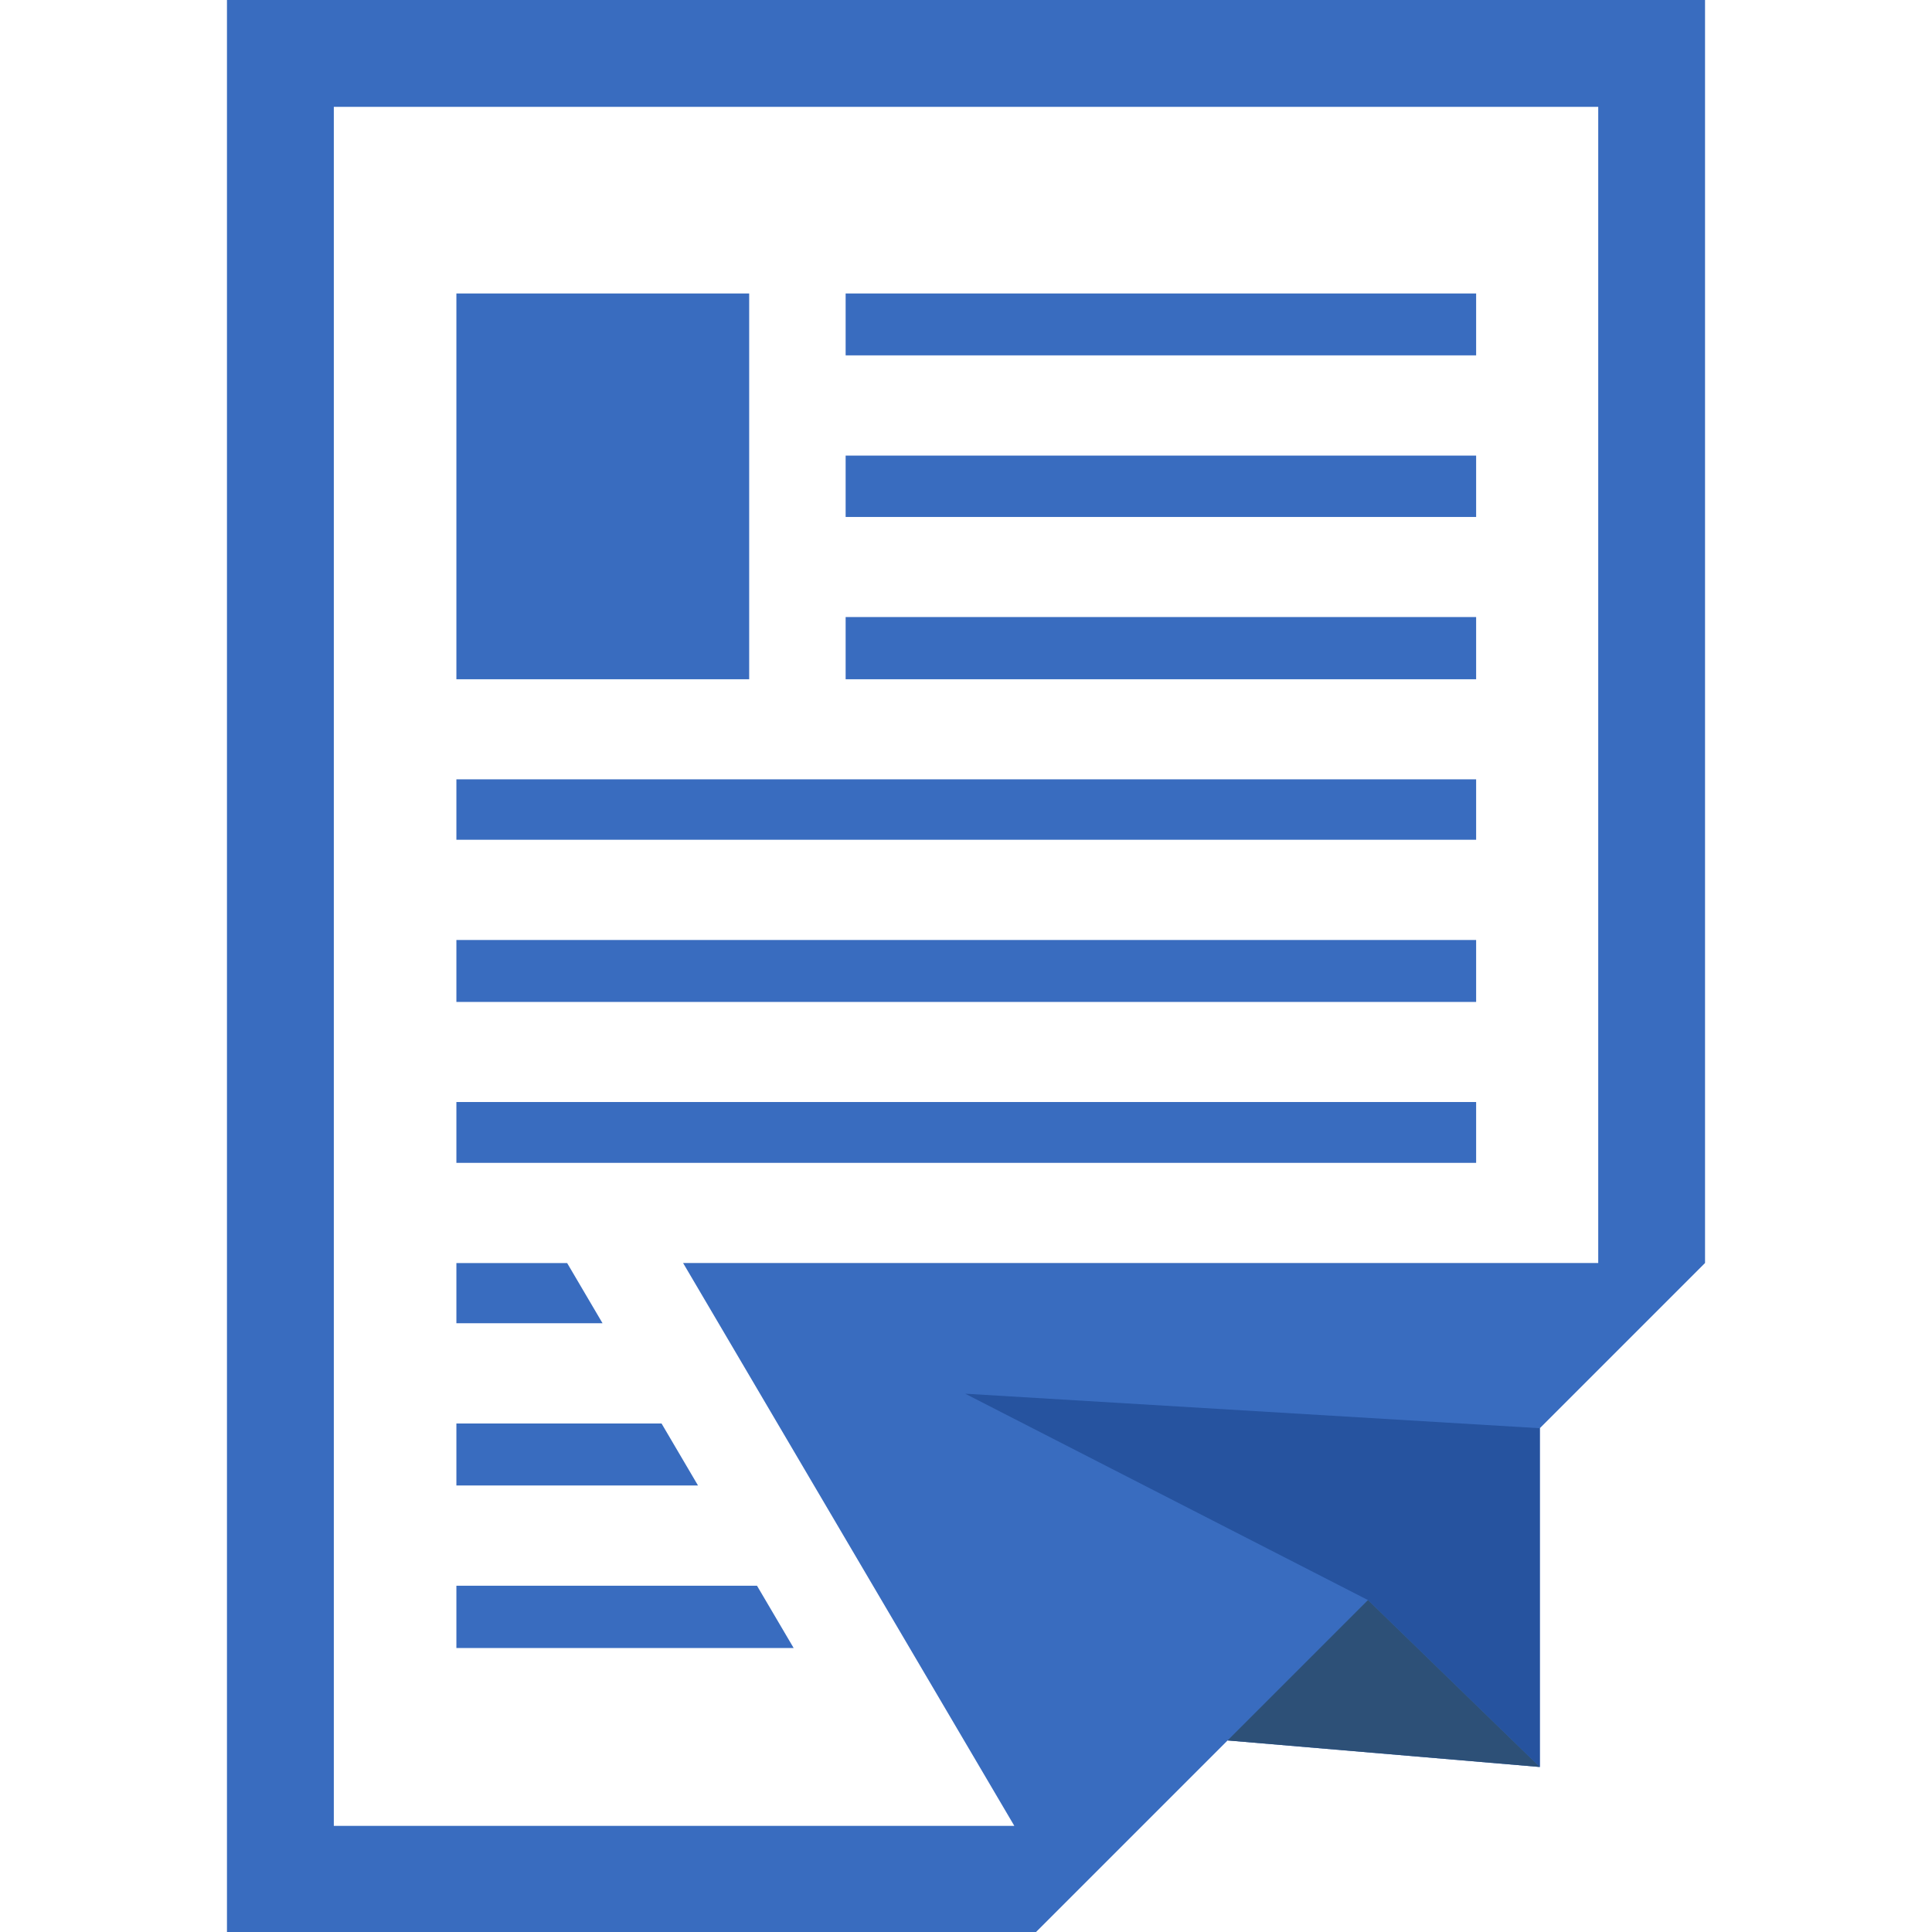
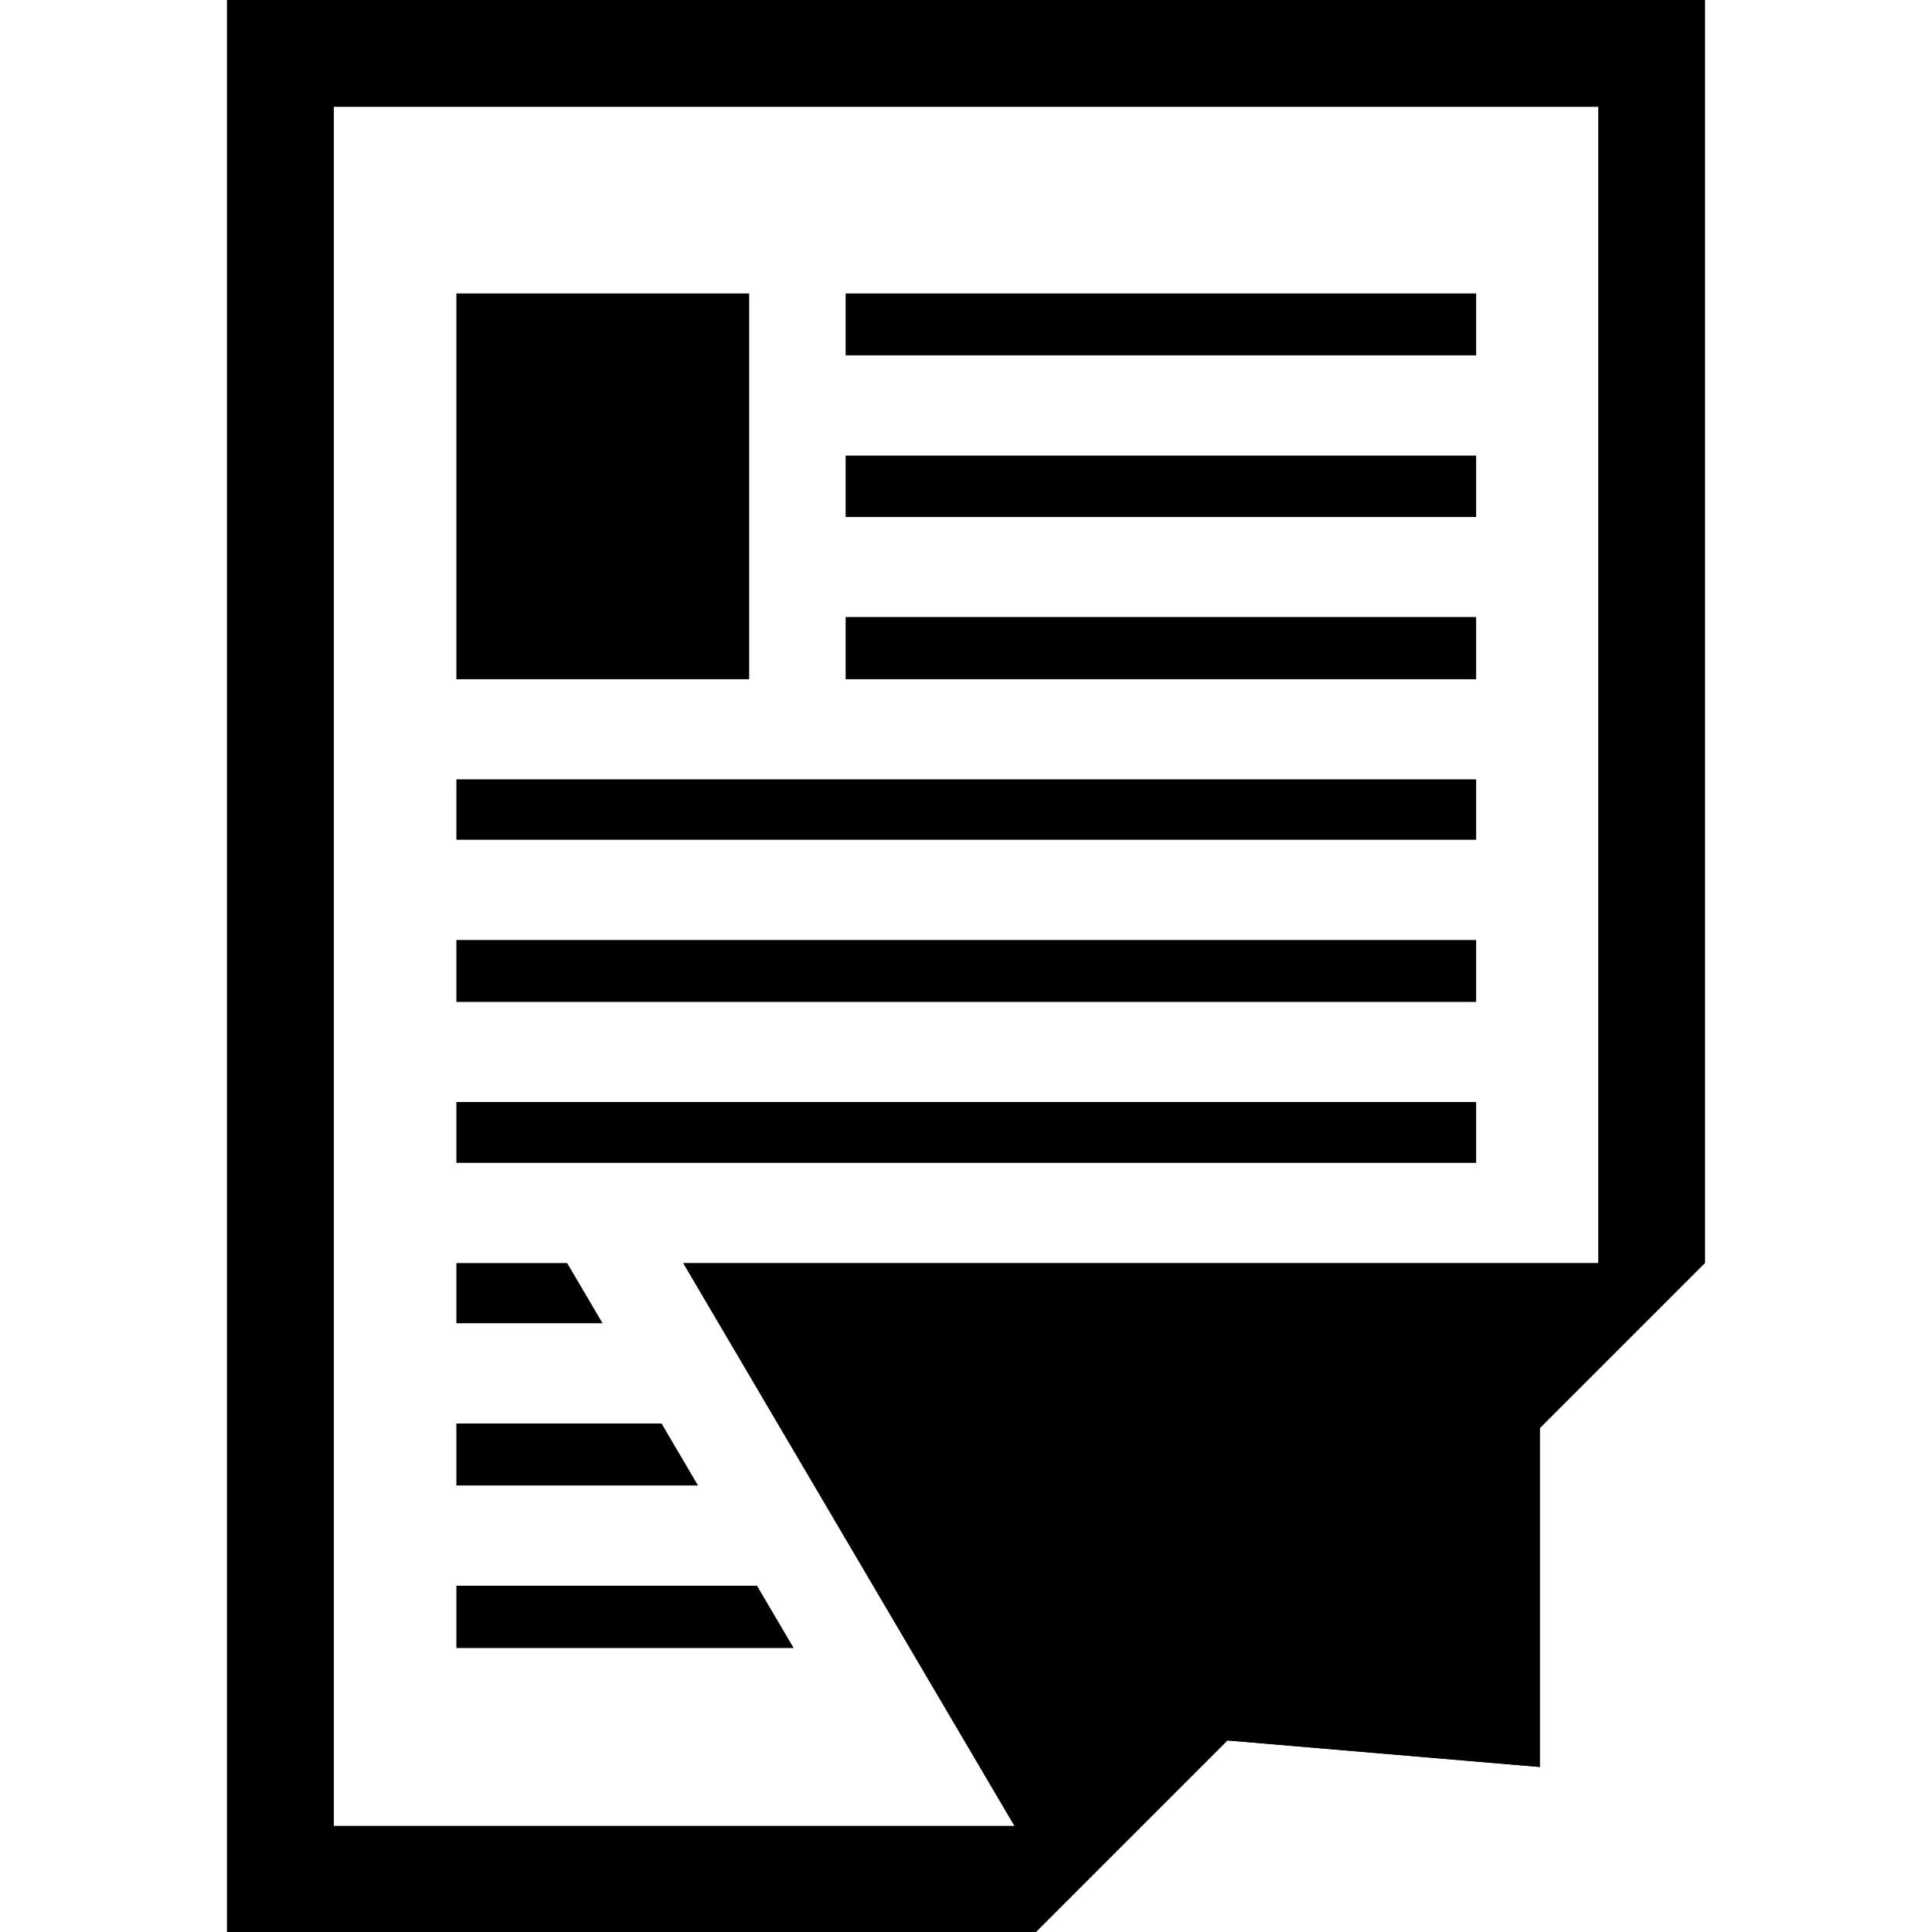
<svg xmlns="http://www.w3.org/2000/svg" viewBox="-43.2 0 367.74 367.74" width="368" height="368" fill="none">
-   <path d="M 0.00 0.00 L 281.34 0.00 L 281.34 240.40 L 249.89 271.85 L 249.89 336.33 L 190.46 331.28 L 154.00 367.74 L 0.00 367.74 Z M 20.34 347.54 L 149.87 347.54 L 86.82 240.40 L 261.01 240.40 L 261.01 20.34 L 20.34 20.34 Z" fill="#396CBF" fill-rule="evenodd" />
-   <rect x="43.67" y="55.86" width="55.73" height="73.43" fill="#396CBF" />
-   <rect x="117.76" y="55.86" width="120.01" height="11.78" fill="#396CBF" />
-   <rect x="117.76" y="86.72" width="120.01" height="11.68" fill="#396CBF" />
-   <rect x="117.76" y="117.45" width="120.01" height="11.84" fill="#396CBF" />
-   <rect x="43.67" y="148.34" width="194.10" height="11.50" fill="#396CBF" />
-   <rect x="43.67" y="178.92" width="194.10" height="11.79" fill="#396CBF" />
-   <rect x="43.67" y="209.76" width="194.10" height="11.58" fill="#396CBF" />
-   <polygon points="43.67,240.41 64.75,240.41 71.49,251.87 43.67,251.87" fill="#396CBF" />
-   <polygon points="43.67,270.95 82.72,270.95 89.66,282.75 43.67,282.75" fill="#396CBF" />
-   <polygon points="43.67,301.83 100.89,301.83 107.87,313.69 43.67,313.69" fill="#396CBF" />
-   <polygon points="140.52,265.28 249.89,271.85 249.89,336.33 217.18,304.56" fill="#26539F" />
-   <polygon points="217.18,304.56 249.89,336.33 190.46,331.28" fill="#2D5077" />
+   <path d="M 0.00 0.00 L 281.34 0.00 L 281.34 240.40 L 249.89 271.85 L 249.89 336.33 L 190.46 331.28 L 154.00 367.74 L 0.00 367.74 Z M 20.34 347.54 L 149.87 347.54 L 86.82 240.40 L 261.01 240.40 L 261.01 20.34 L 20.34 20.34 Z" fill="#000" fill-rule="evenodd" />
+   <rect x="43.67" y="55.86" width="55.73" height="73.43" fill="#000" />
+   <rect x="117.76" y="55.86" width="120.01" height="11.78" fill="#000" />
+   <rect x="117.76" y="86.72" width="120.01" height="11.68" fill="#000" />
+   <rect x="117.76" y="117.45" width="120.01" height="11.84" fill="#000" />
+   <rect x="43.67" y="148.34" width="194.10" height="11.50" fill="#000" />
+   <rect x="43.67" y="178.92" width="194.10" height="11.79" fill="#000" />
+   <rect x="43.67" y="209.76" width="194.10" height="11.58" fill="#000" />
+   <polygon points="43.67,240.41 64.75,240.41 71.49,251.87 43.67,251.87" fill="#000" />
+   <polygon points="43.67,270.95 82.72,270.95 89.66,282.75 43.67,282.75" fill="#000" />
+   <polygon points="43.67,301.83 100.89,301.83 107.87,313.69 43.67,313.69" fill="#000" />
+   <polygon points="140.52,265.28 249.89,271.85 249.89,336.33 217.18,304.56" fill="#000" />
+   <polygon points="217.18,304.56 249.89,336.33 190.46,331.28" fill="#000" />
</svg>
